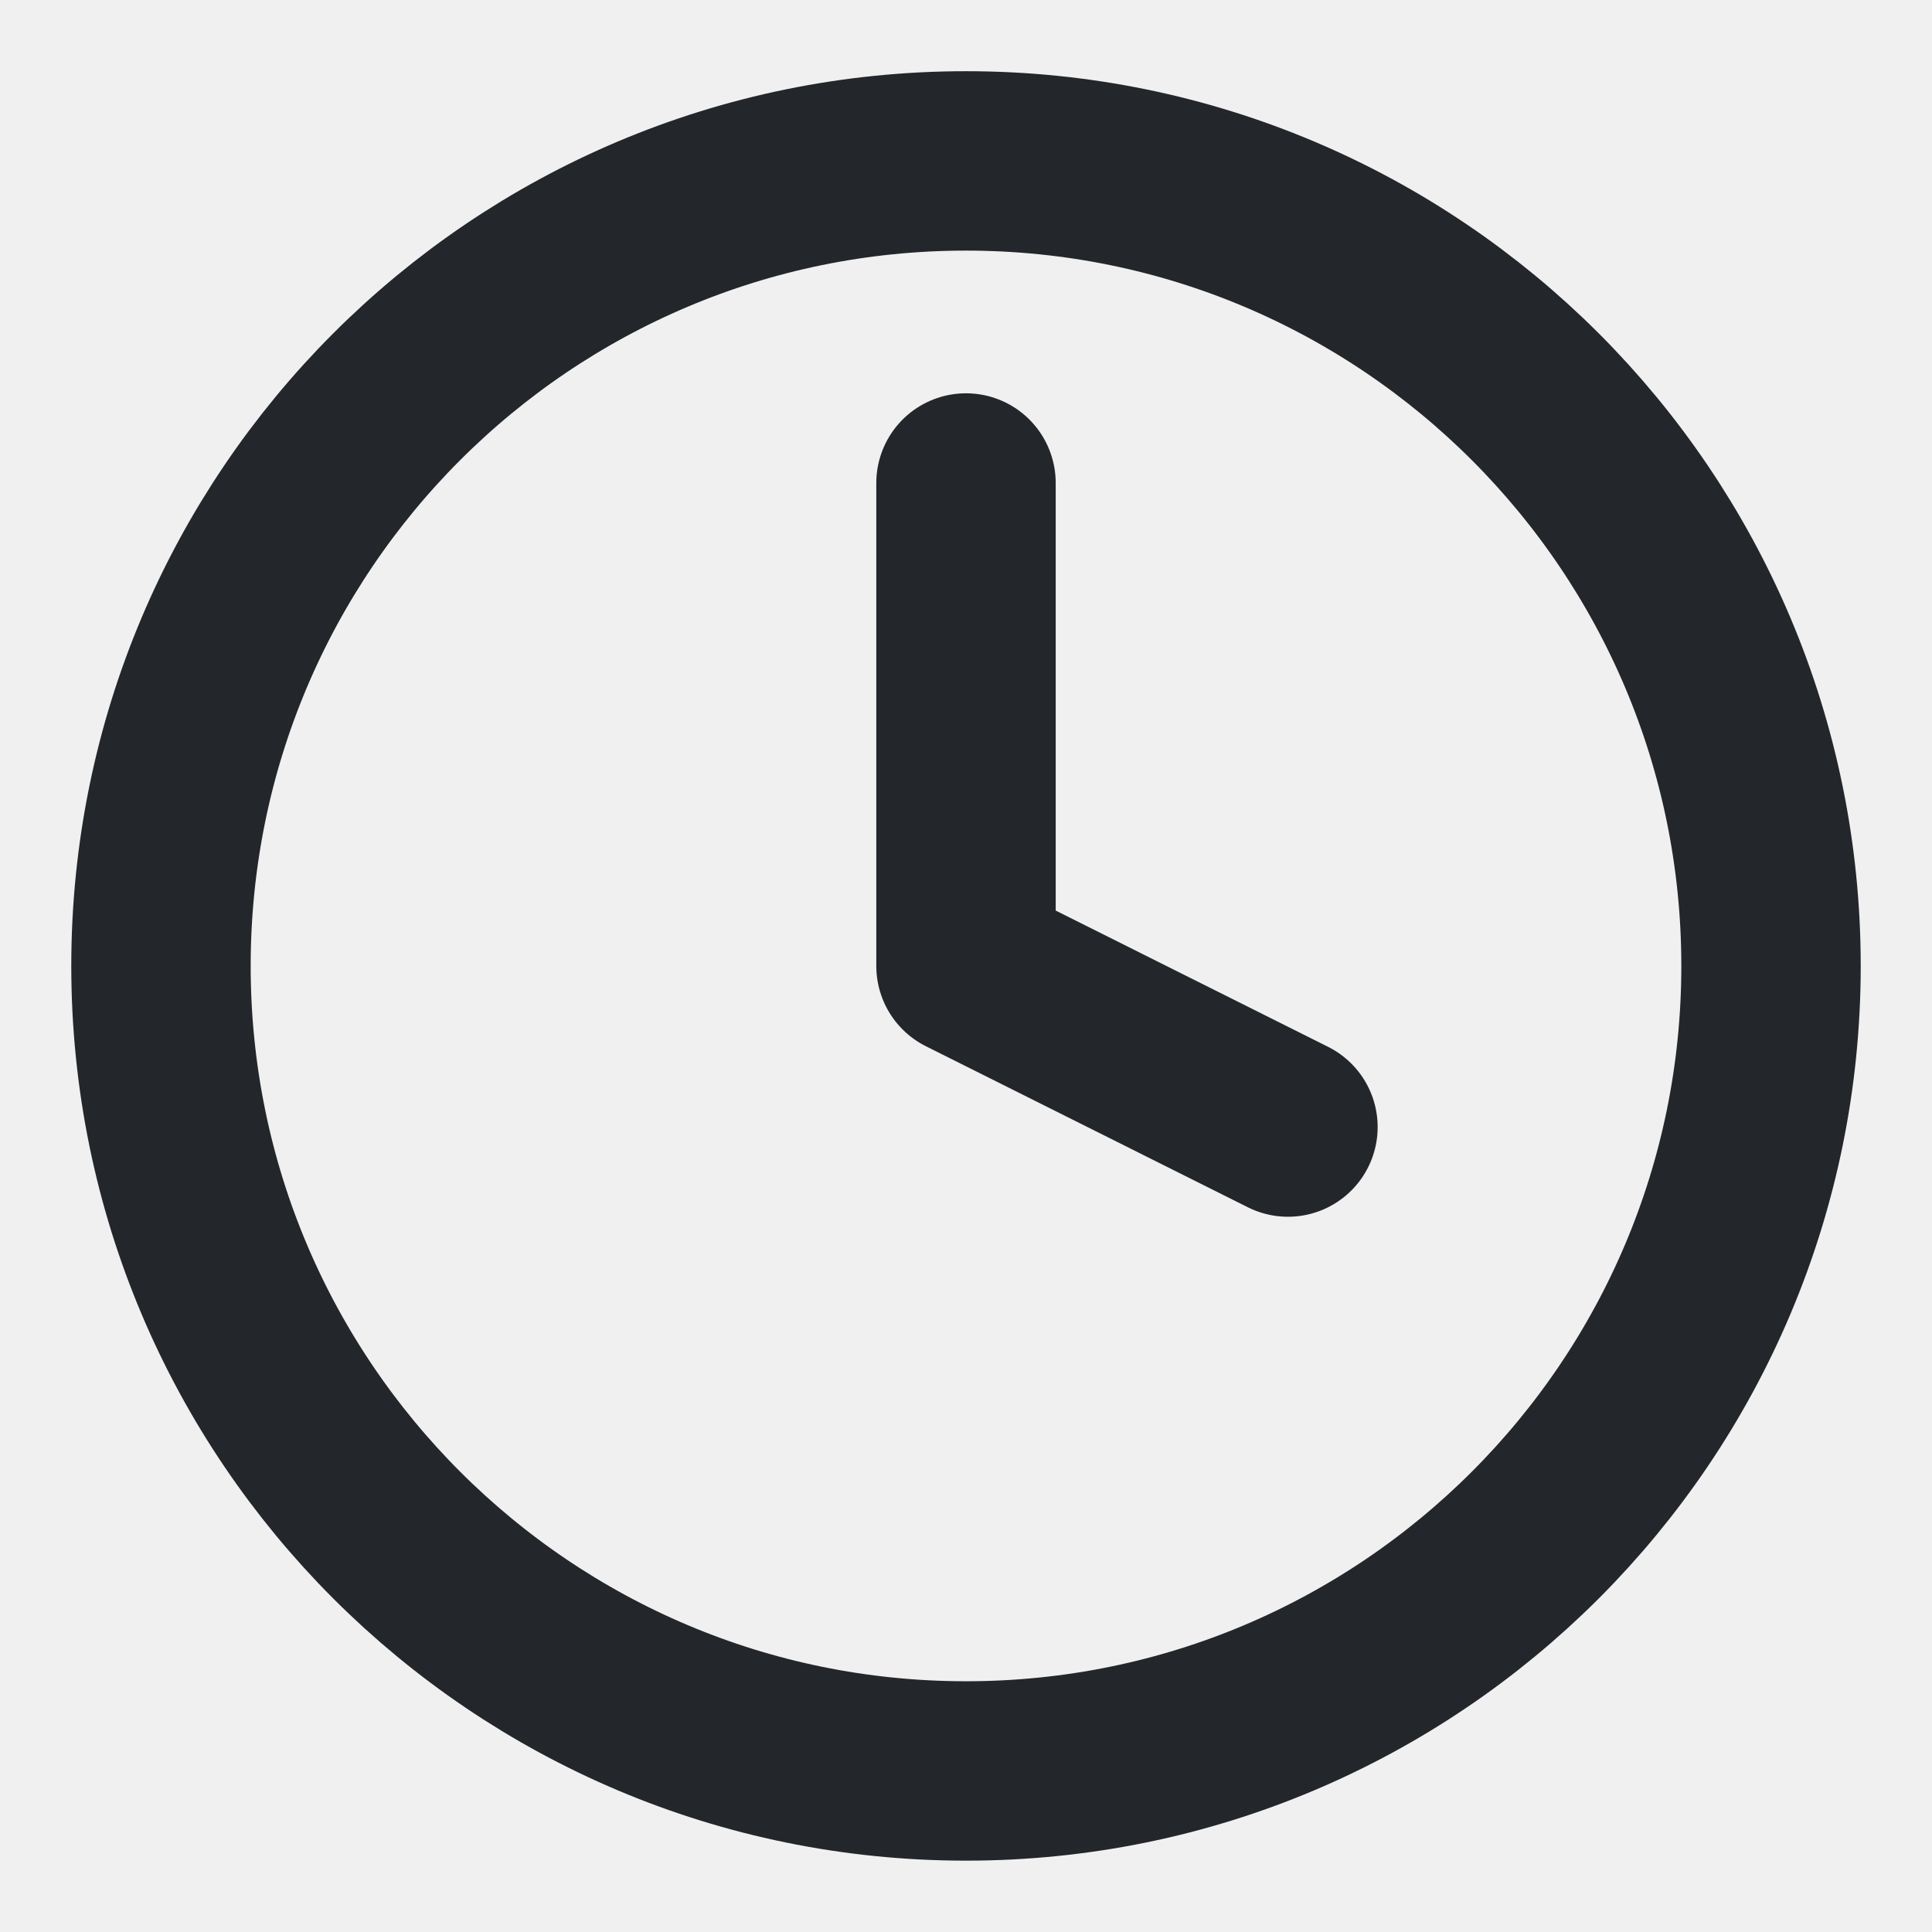
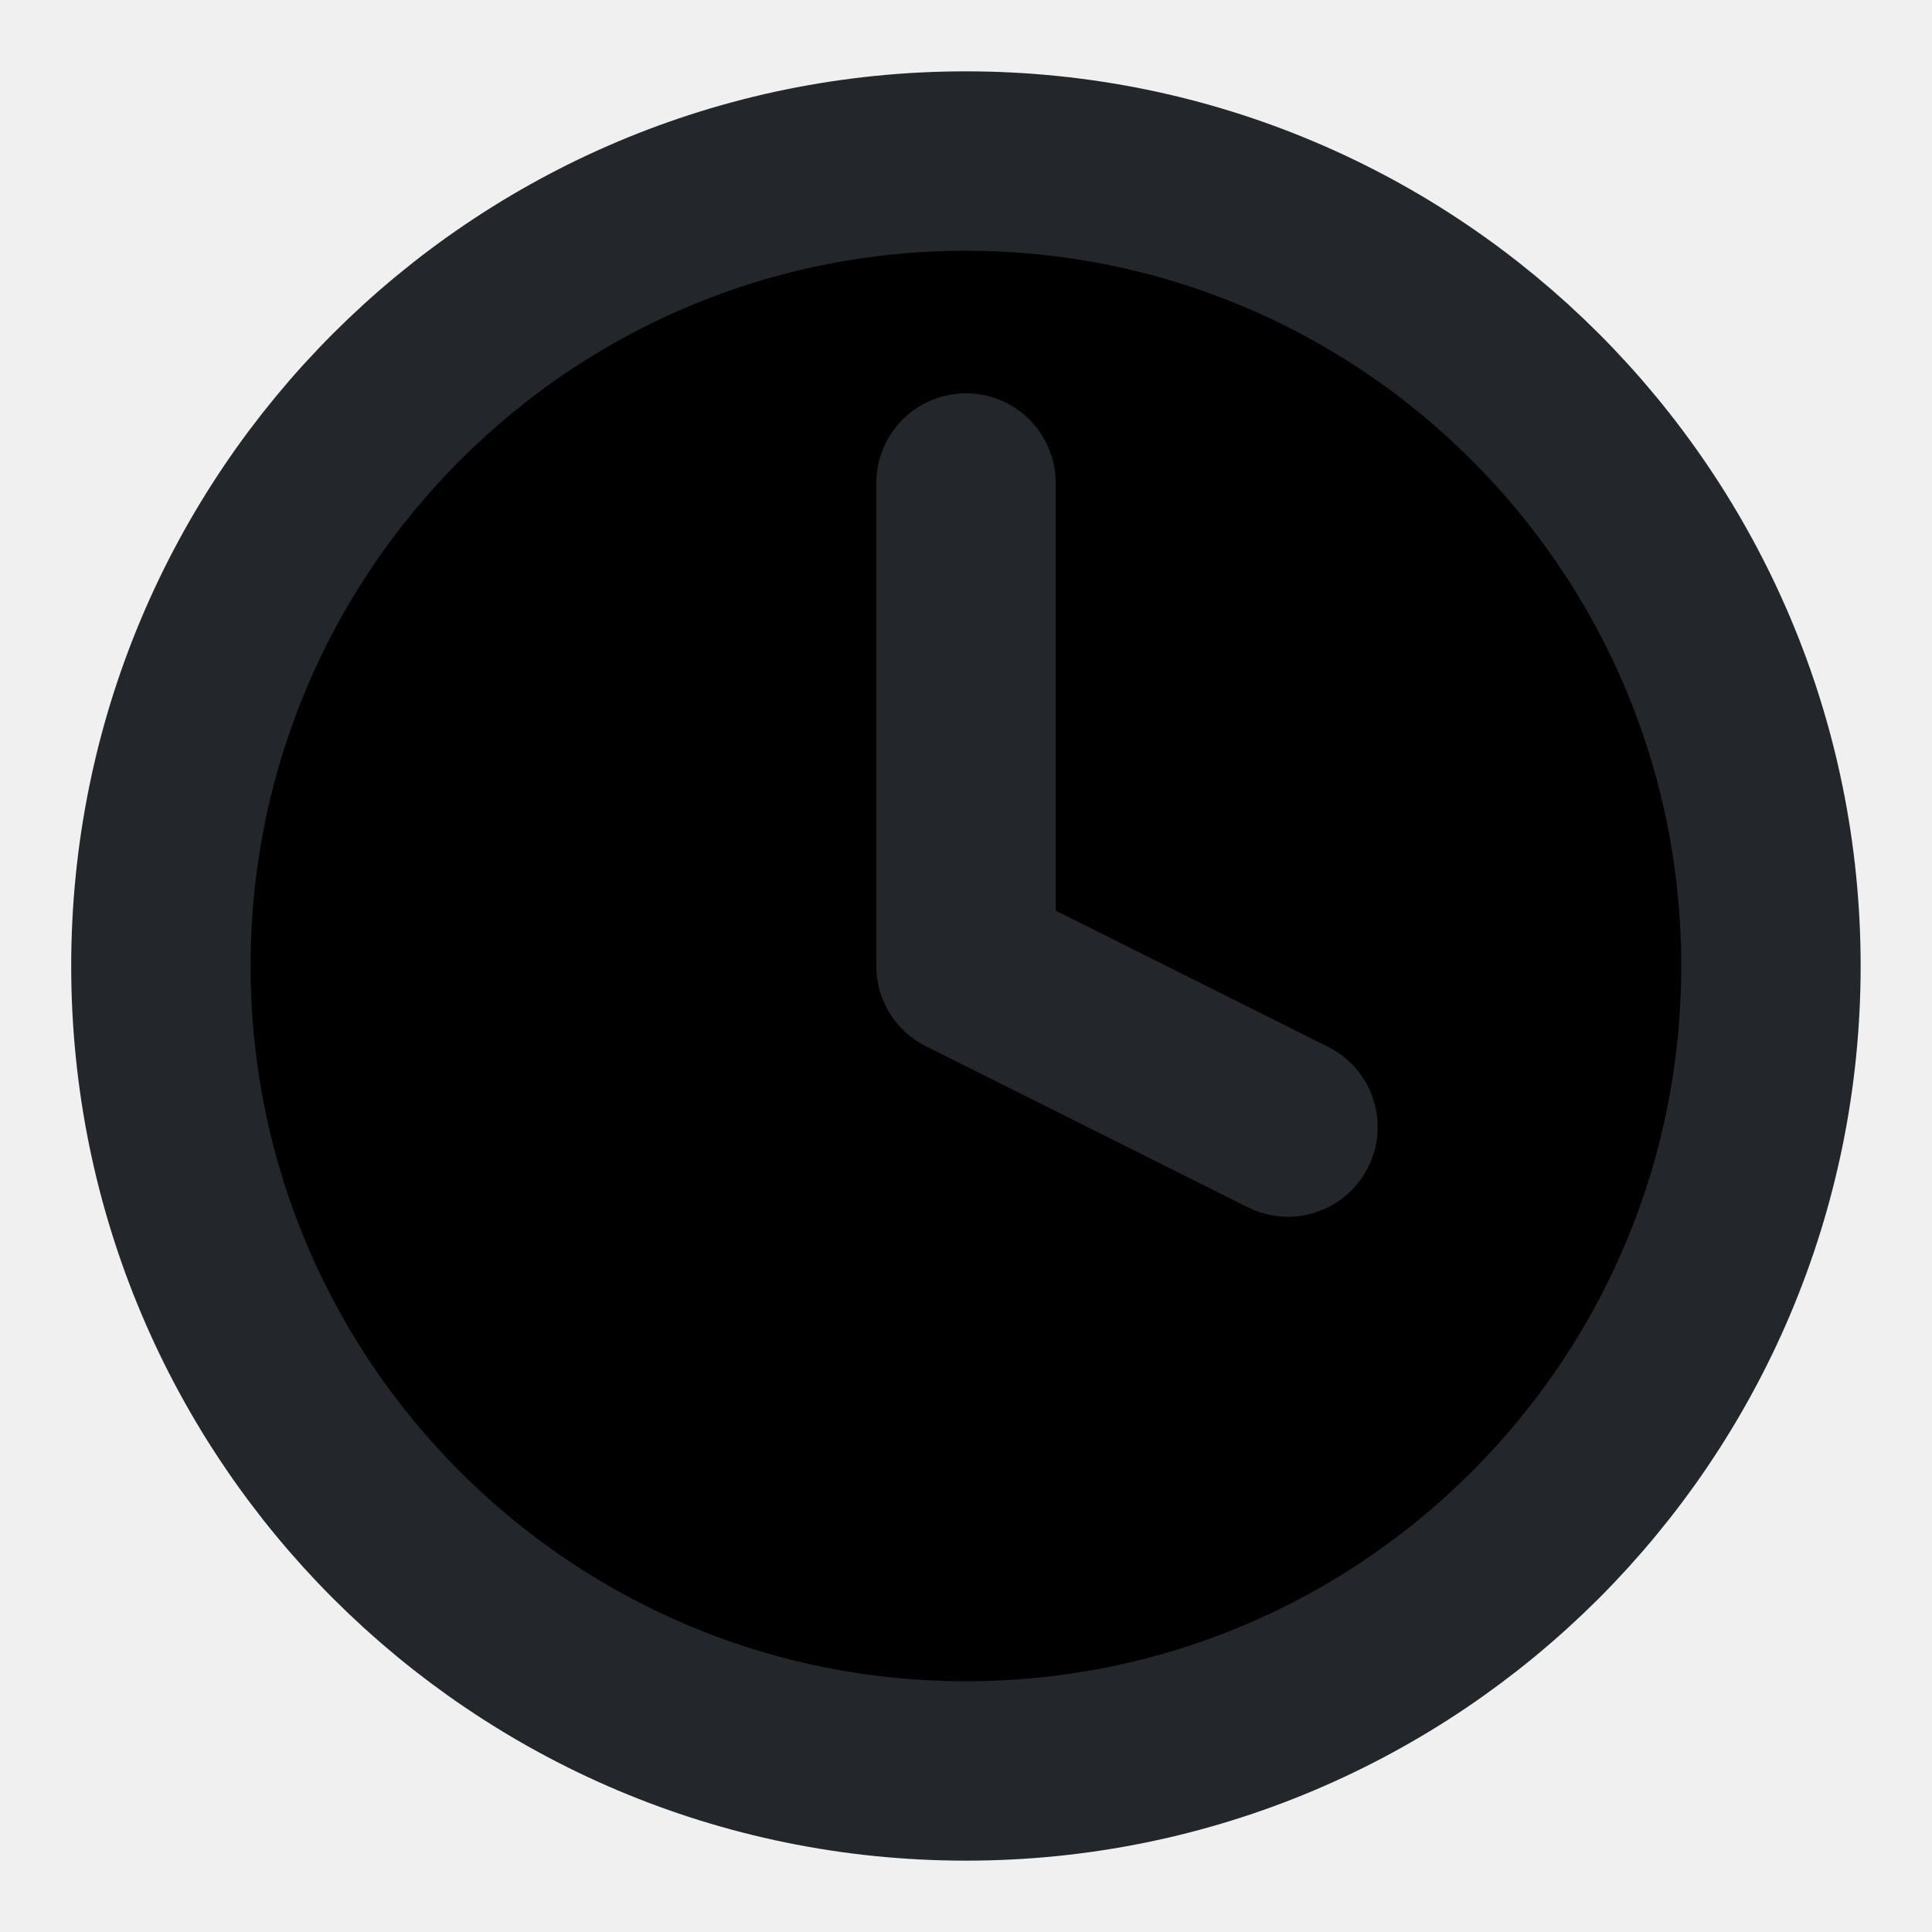
- <svg xmlns="http://www.w3.org/2000/svg" width="14" height="14" fill="none">
-   <g clip-path="url(#a)" stroke="#23262A" stroke-width="1.3" stroke-linecap="round" stroke-linejoin="round">
-     <path d="M7 12.833A5.833 5.833 0 1 0 7 1.166a5.833 5.833 0 0 0 0 11.667z" />
-     <path d="M7 3.5V7l2.333 1.167" />
+ <svg xmlns="http://www.w3.org/2000/svg" viewBox="0 0 14 14">
+   <g clip-path="url(#clip0_264_750)">
+     <path d="M6.999 12.833C10.221 12.833 12.833 10.222 12.833 7C12.833 3.778 10.221 1.167 6.999 1.167C3.778 1.167 1.166 3.778 1.166 7C1.166 10.222 3.778 12.833 6.999 12.833Z" stroke="#23262A" stroke-width="1.3" stroke-linecap="round" stroke-linejoin="round" />
+     <path d="M7 3.5V7L9.333 8.167" stroke="#23262A" stroke-width="1.3" stroke-linecap="round" stroke-linejoin="round" />
  </g>
  <defs>
-     <clipPath id="a">
-       <path fill="#fff" d="M0 0h14v14H0z" />
+     <clipPath id="clip0_264_750">
+       <rect width="14" height="14" />
    </clipPath>
  </defs>
</svg>
